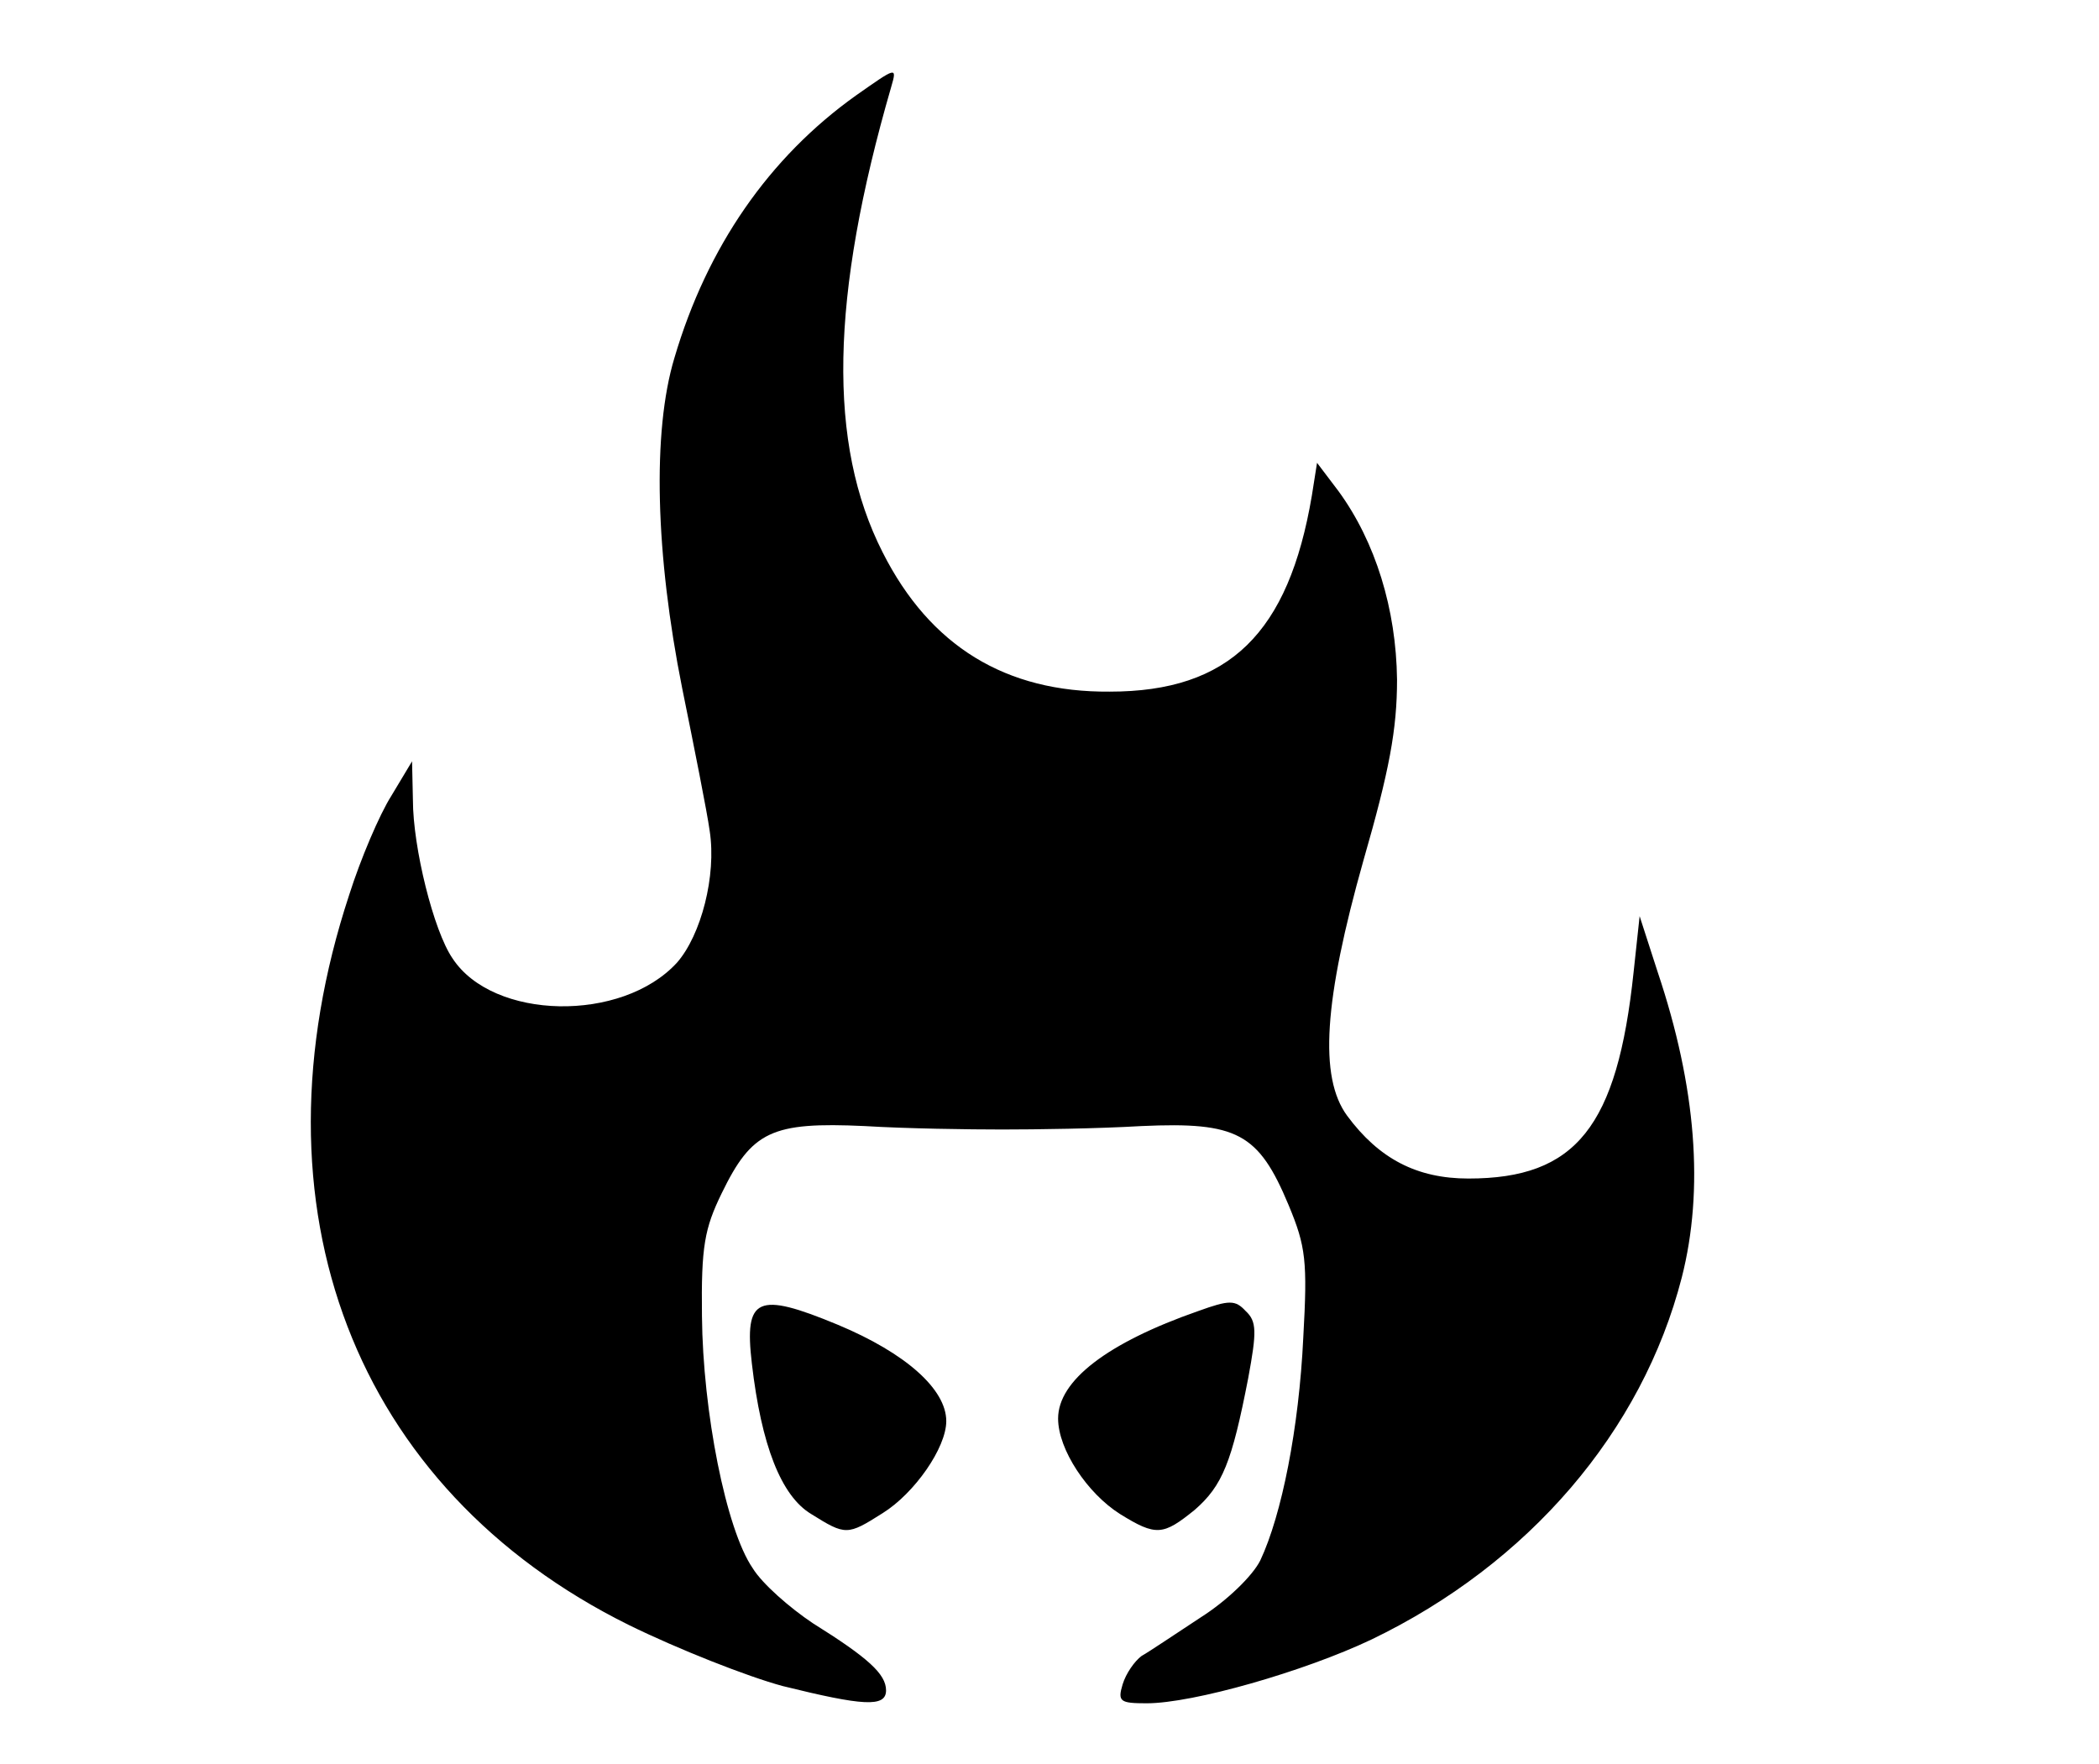
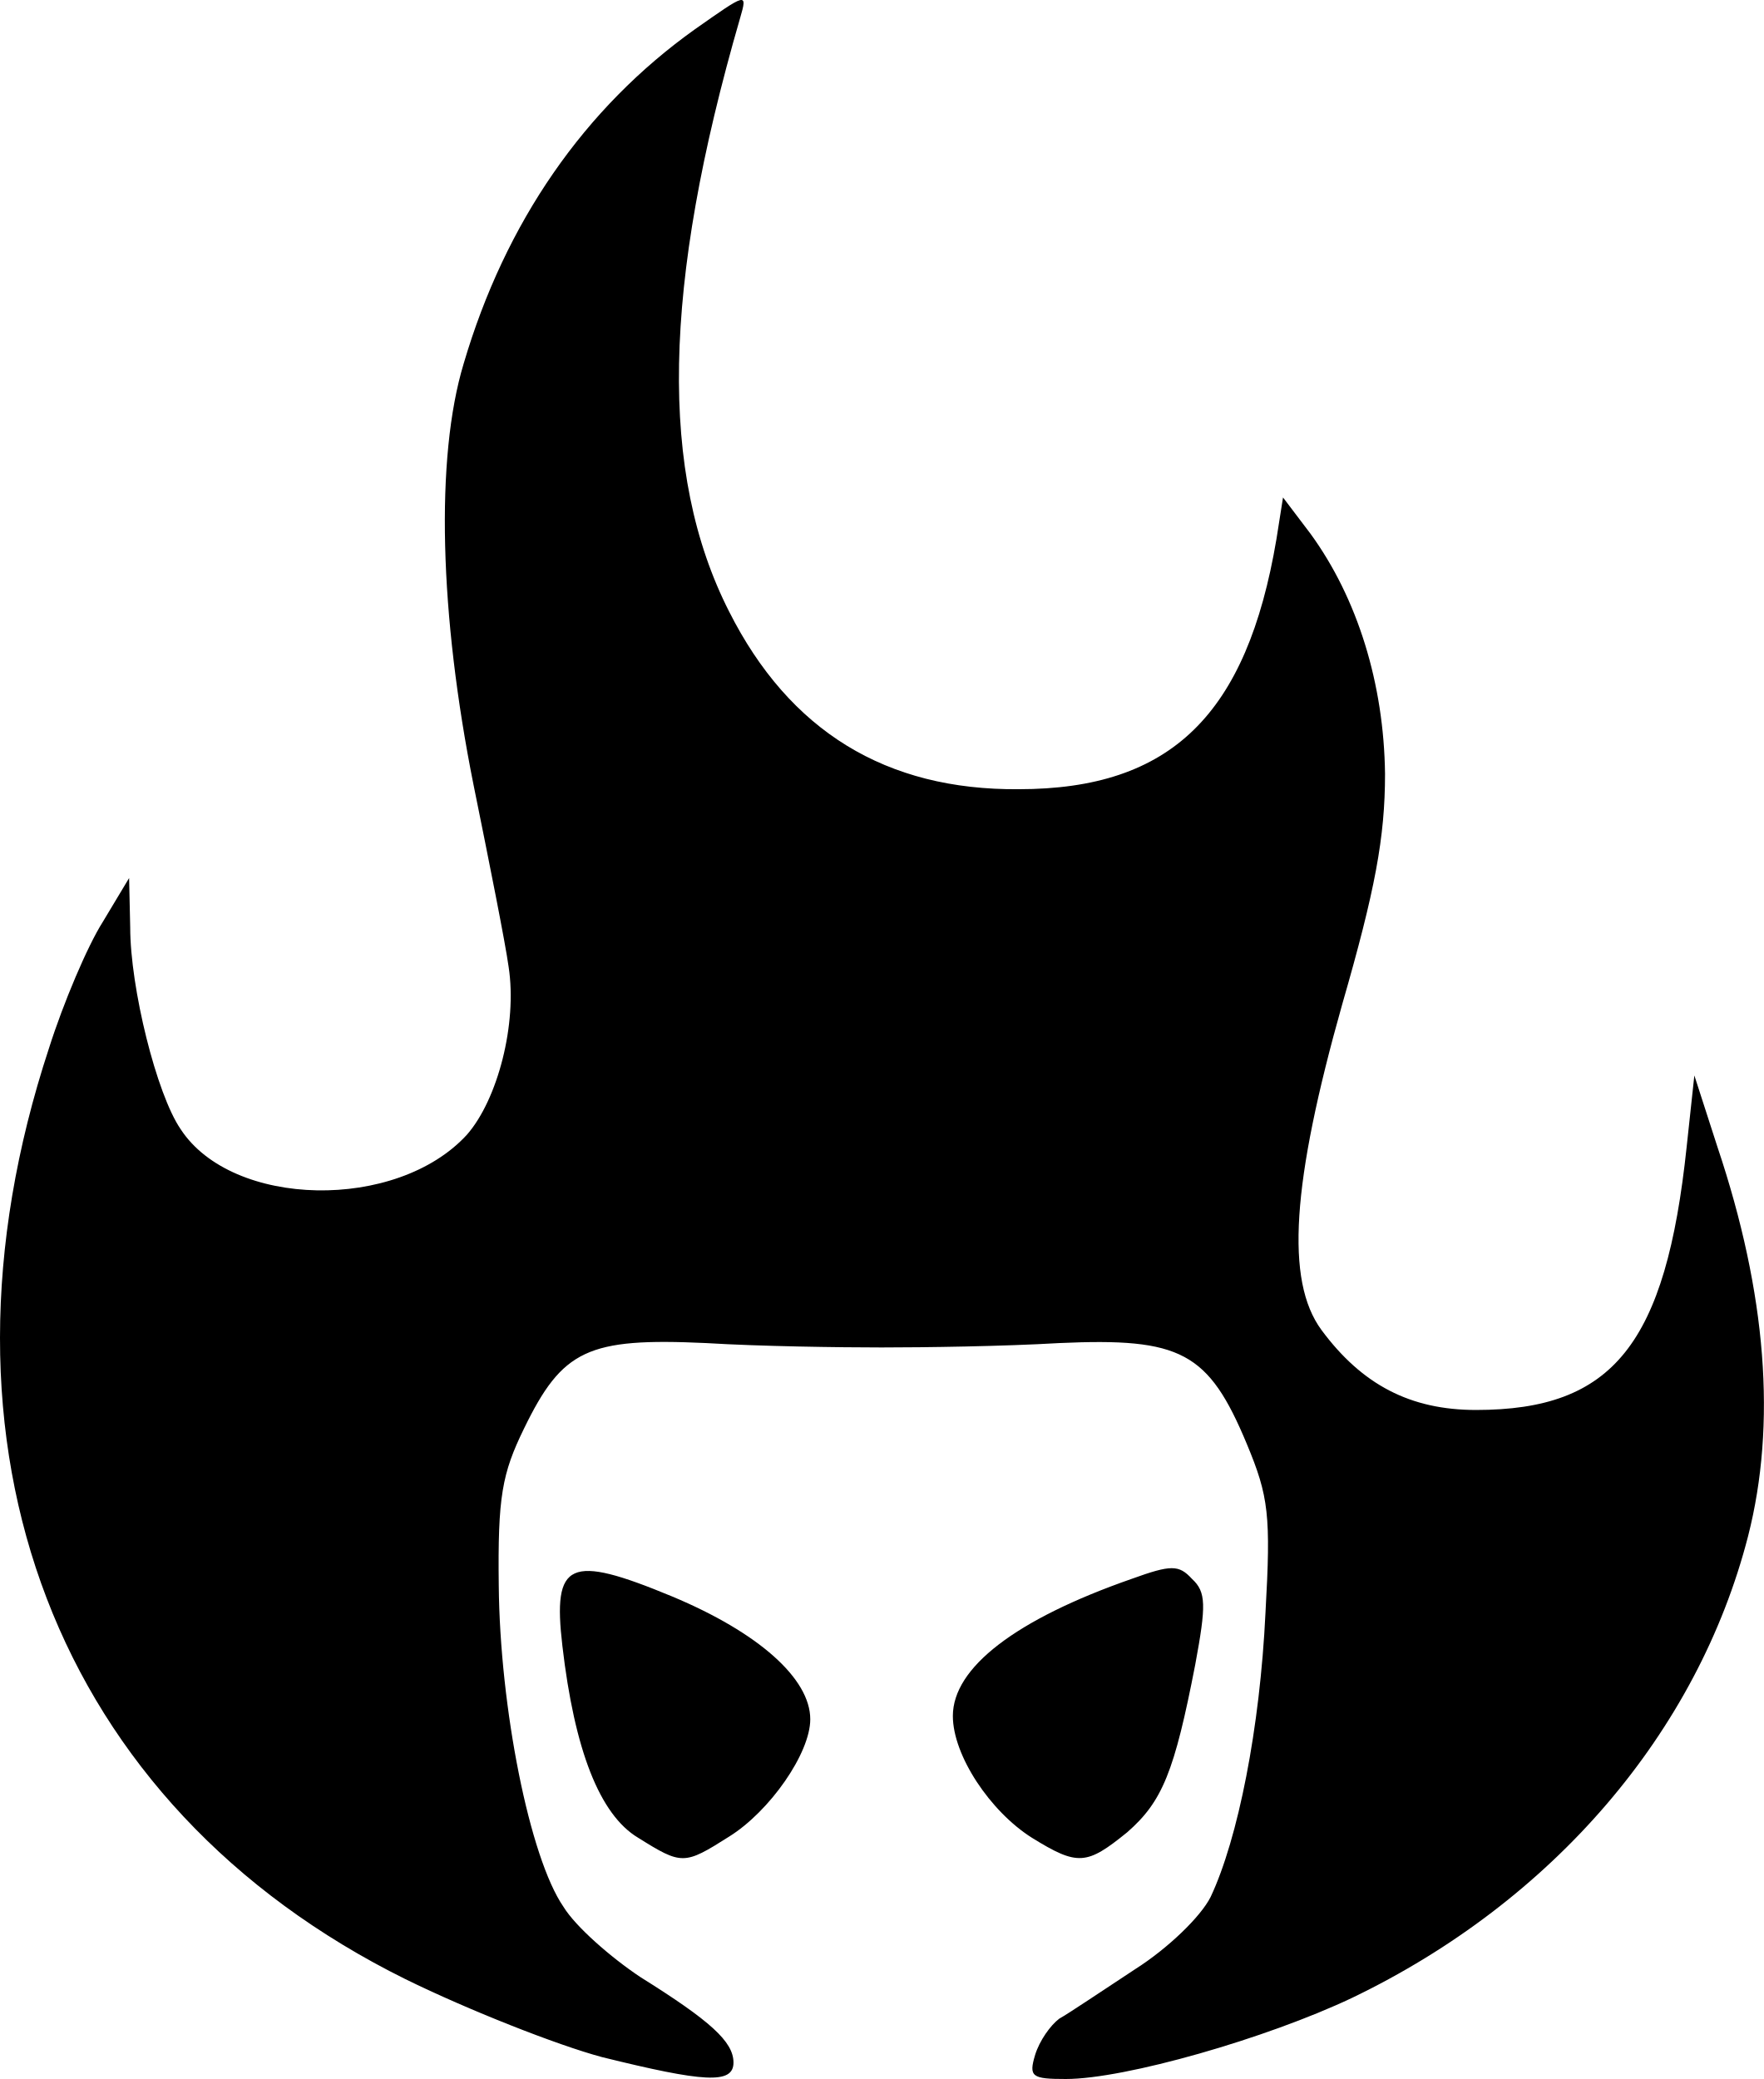
- <svg xmlns="http://www.w3.org/2000/svg" width="244" height="205" viewBox="0 0 2440 2050">
-   <g>
-     <path d="M910 1960c-41-11-122-43-179-71-319-158-445-485-325-849 13-41 35-93 49-115l24-40 1 45c0 55 24 152 46 184 47 72 197 75 261 5 28-32 46-101 38-153-3-22-18-97-32-166-31-155-35-298-9-384 38-129 110-233 211-305 47-33 48-34 41-10-71 245-74 415-10 541 55 109 143 163 264 162 139 0 208-68 235-228l6-38 25 33c43 59 67 137 68 219 0 58-9 106-39 210-46 163-52 252-19 297 37 50 81 73 141 73 125 0 173-60 192-240l7-65 21 65c45 134 54 253 28 355-46 179-178 333-361 421-78 37-207 74-261 74-31 0-34-2-28-22 4-13 14-27 22-33 9-5 40-26 69-45 30-19 60-48 69-66 25-53 45-154 50-259 5-89 3-106-17-154-35-84-60-97-171-92-51 3-123 4-162 4-38 0-111-1-160-4-108-5-131 6-166 78-20 41-24 62-23 143 1 111 28 248 59 293 11 18 43 46 70 64 64 40 85 59 85 78 0 20-27 18-120-5z" />
-     <path d="M943 1760c-35-21-58-80-69-175-9-77 6-84 100-45 79 33 126 75 126 112 0 31-37 84-74 107-41 26-43 26-83 1zM1302 1760c-38-24-72-75-72-111 0-44 57-88 163-125 36-13 43-13 55 0 13 12 13 24 3 78-19 98-30 125-62 153-37 30-45 31-87 5z" />
-   </g>
+ <svg xmlns="http://www.w3.org/2000/svg" width="160.814" height="189.557" viewBox="0 0 1608.138 1895.575">
+   <path d="M548.703 1875.575c-41-11-122-43-179-71-319-158-445-485-325-849 13-41 35-93 49-115l24-40 1 45c0 55 24 152 46 184 47 72 197 75 261 5 28-32 46-101 38-153-3-22-18-97-32-166-31-155-35-298-9-384 38-129 110-233 211-305 47-33 48-34 41-10-71 245-74 415-10 541q82.5 163.5 264 162c139 0 208-68 235-228l6-38 25 33c43 59 67 137 68 219 0 58-9 106-39 210-46 163-52 252-19 297 37 50 81 73 141 73 125 0 173-60 192-240l7-65 21 65c45 134 54 253 28 355-46 179-178 333-361 421-78 37-207 74-261 74-31 0-34-2-28-22 4-13 14-27 22-33 9-5 40-26 69-45 30-19 60-48 69-66 25-53 45-154 50-259 5-89 3-106-17-154-35-84-60-97-171-92-51 3-123 4-162 4-38 0-111-1-160-4-108-5-131 6-166 78-20 41-24 62-23 143 1 111 28 248 59 293 11 18 43 46 70 64 64 40 85 59 85 78 0 20-27 18-120-5" />
+   <path d="M581.703 1675.575c-35-21-58-80-69-175-9-77 6-84 100-45 79 33 126 75 126 112 0 31-37 84-74 107-41 26-43 26-83 1m359 0c-38-24-72-75-72-111 0-44 57-88 163-125 36-13 43-13 55 0 13 12 13 24 3 78-19 98-30 125-62 153-37 30-45 31-87 5" />
</svg>
